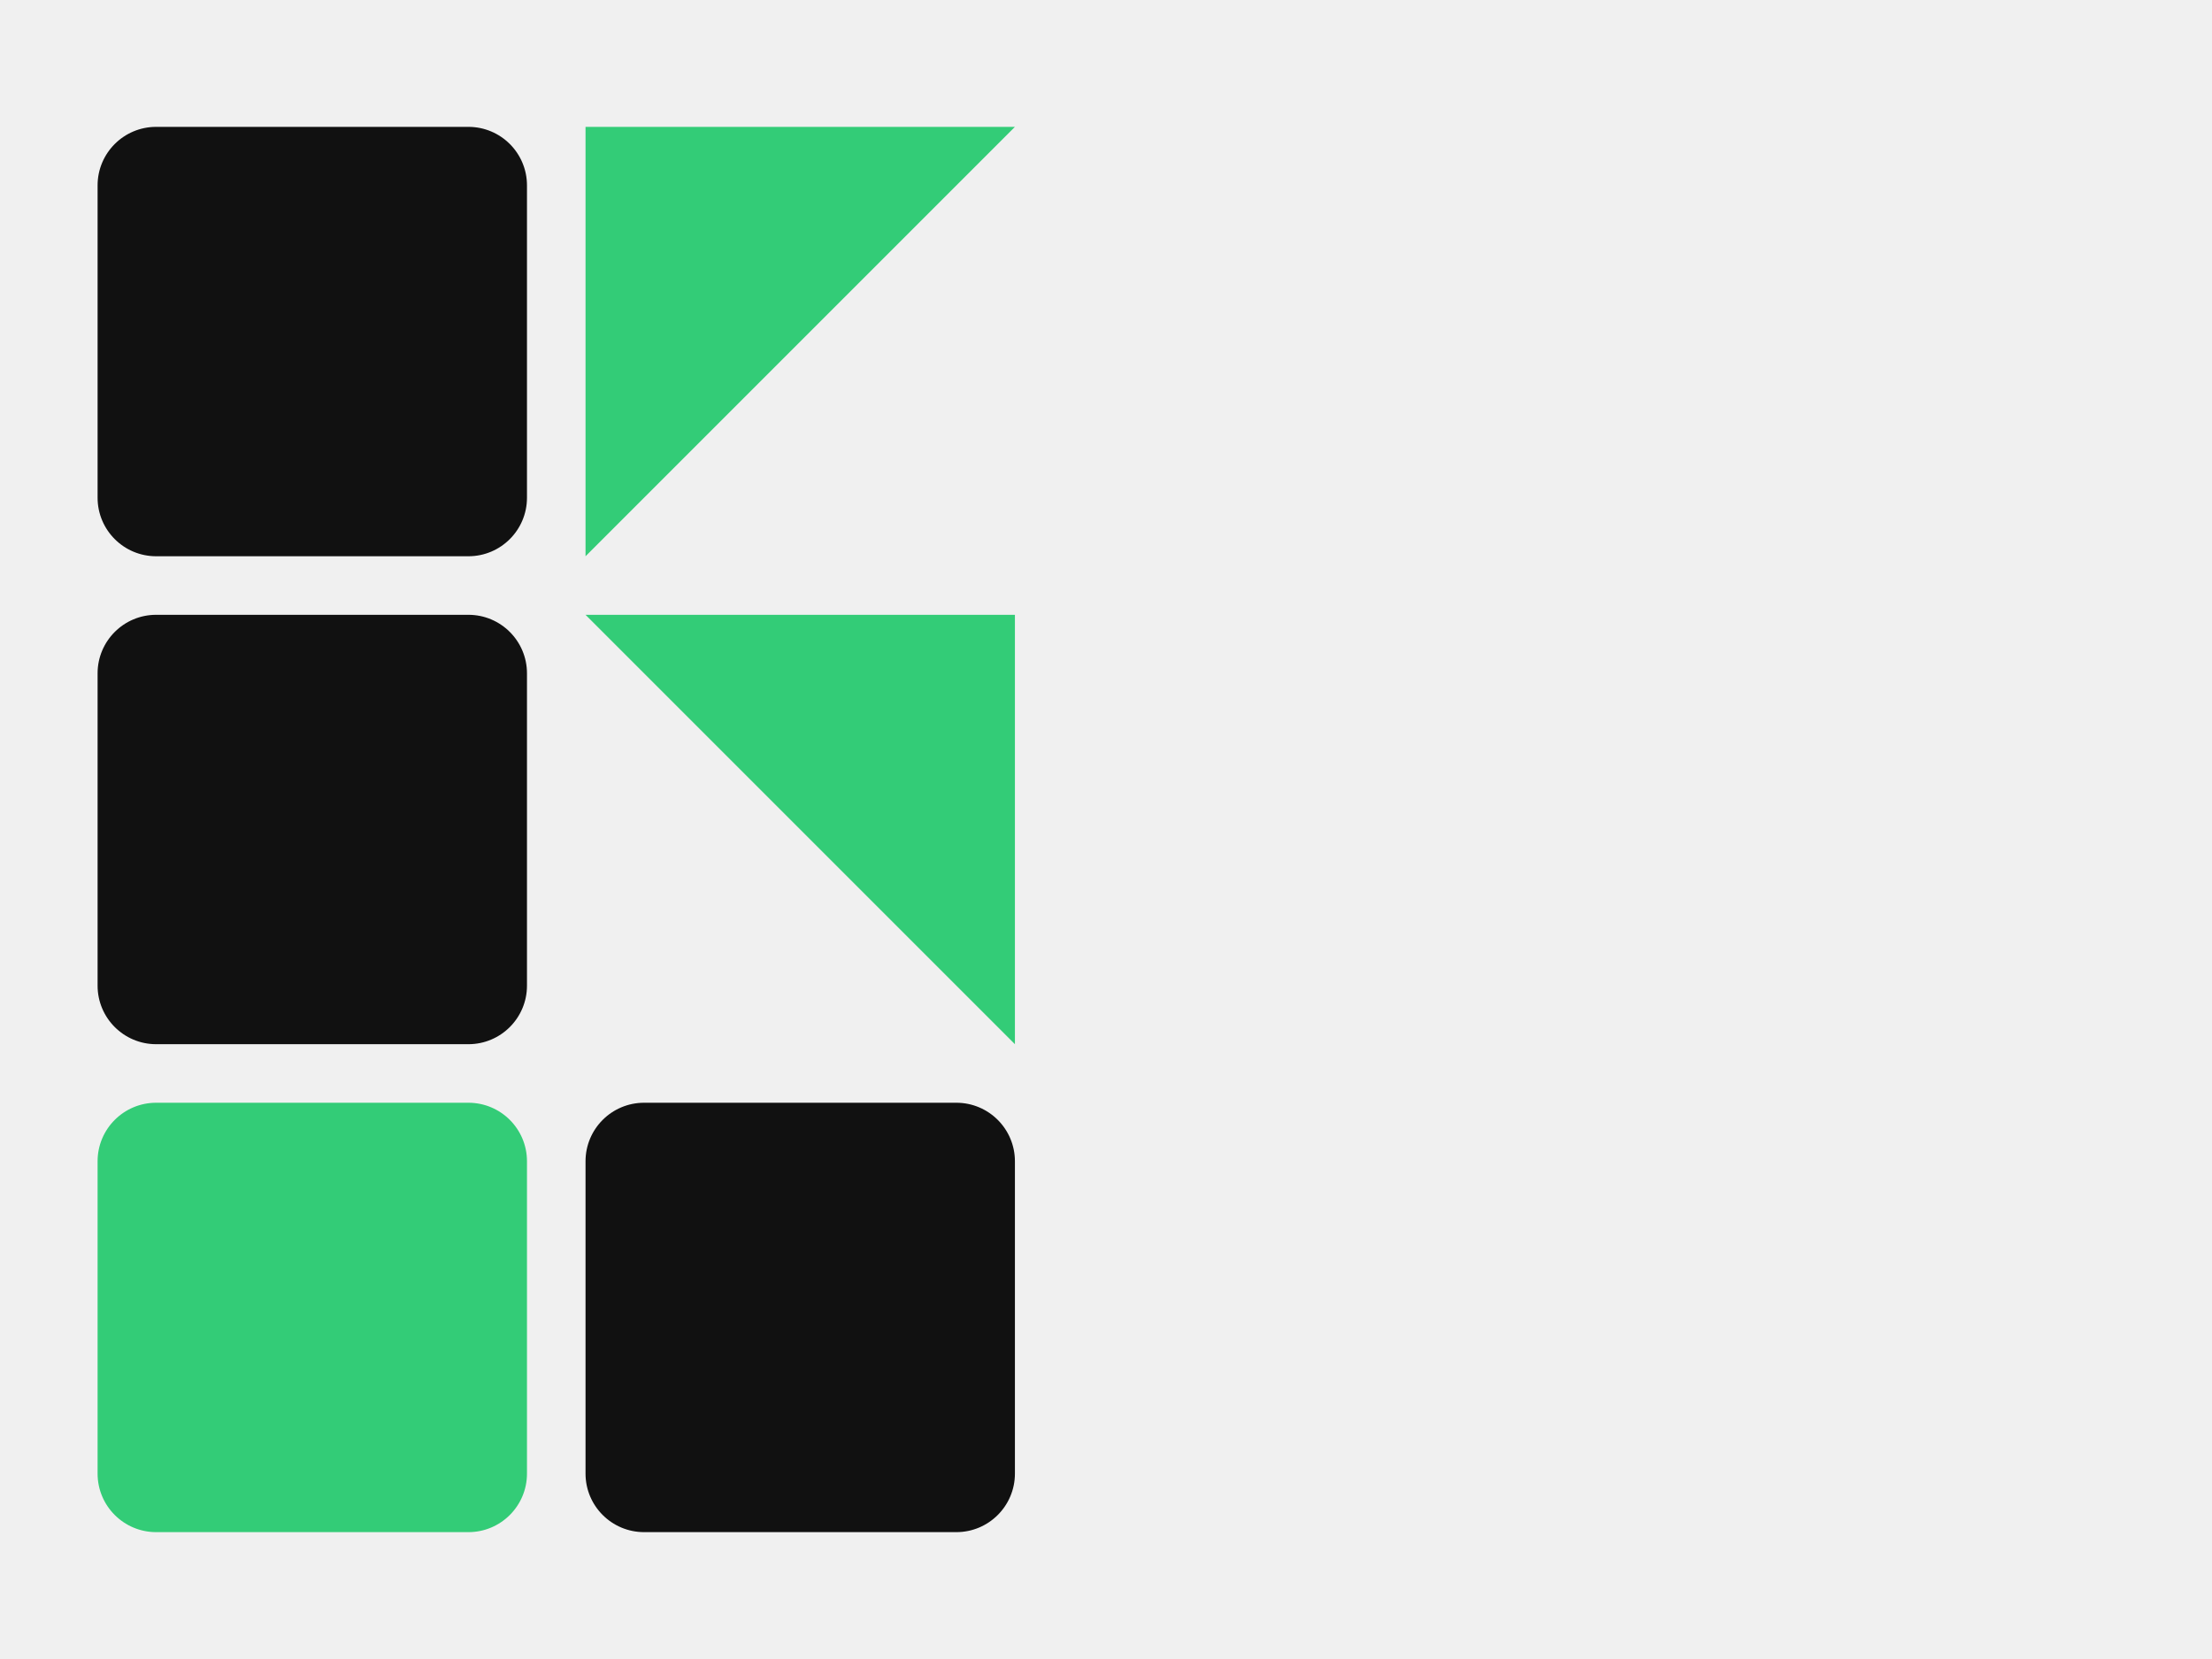
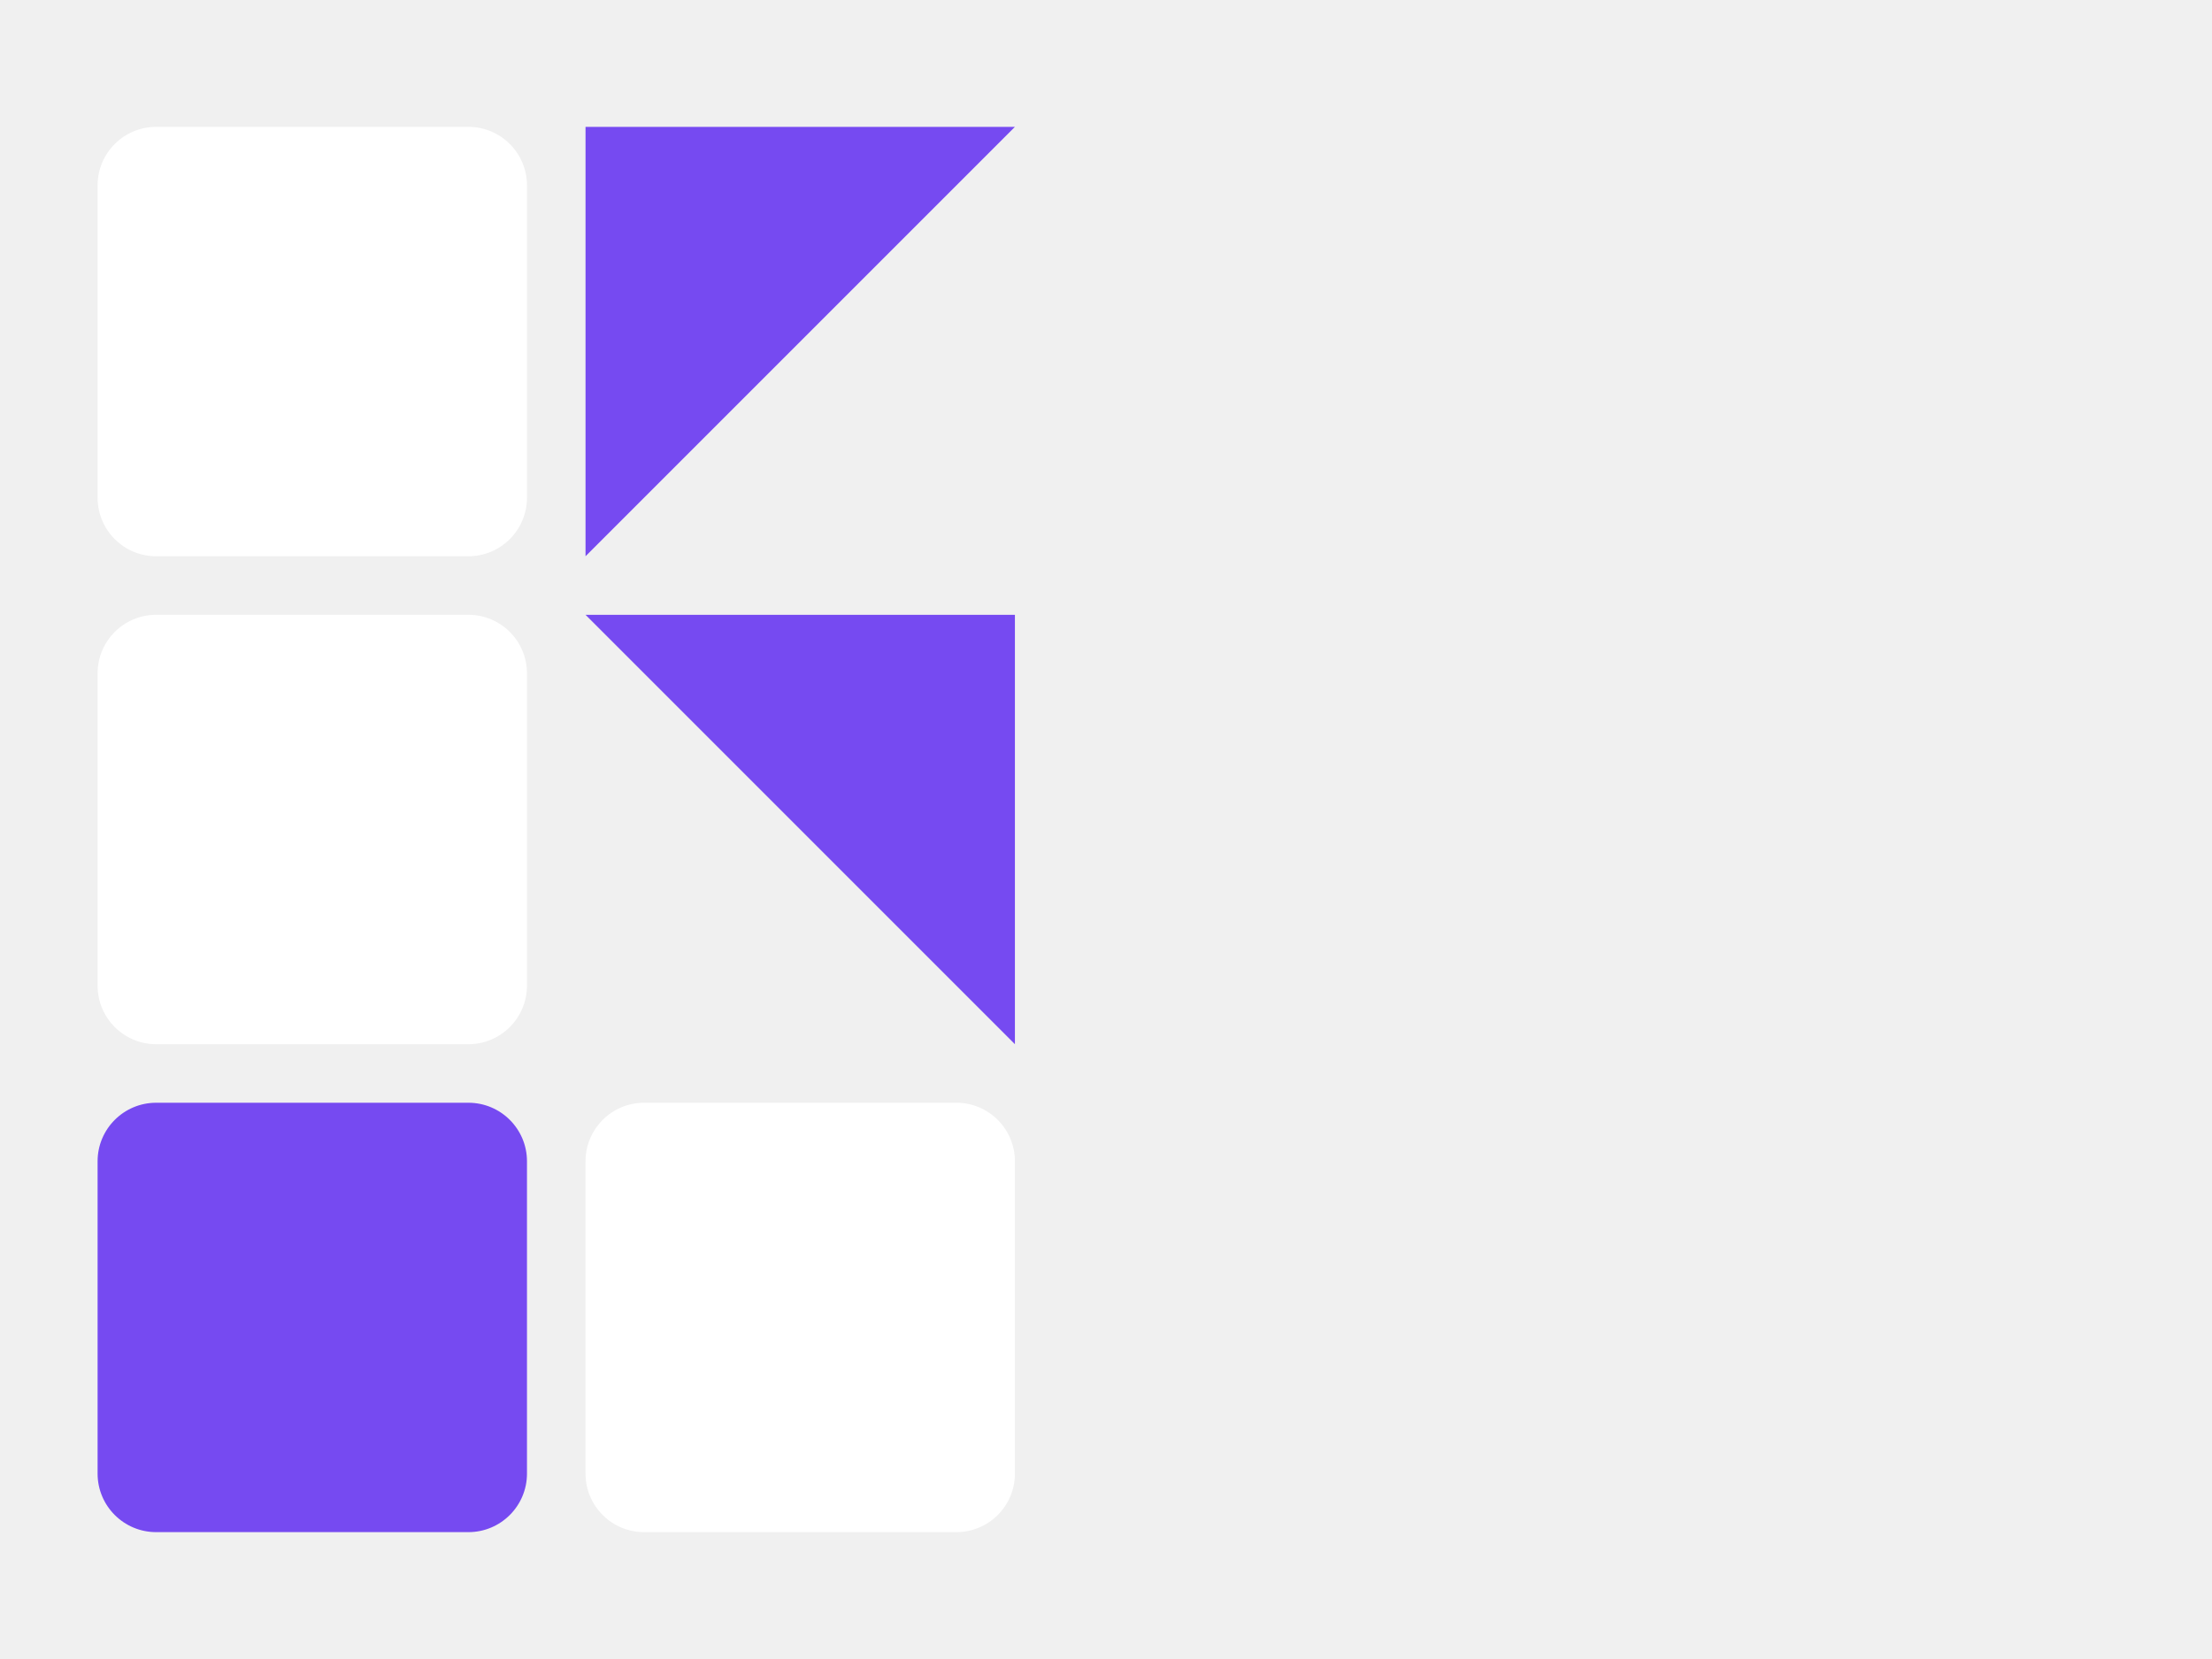
<svg xmlns="http://www.w3.org/2000/svg" width="120" height="90" viewBox="0 0 120 170" preserveAspectRatio="xMinYMid meet">
+   <defs>
+     <style>
+             .k-nav { fill: #FFFFFF; }
+             .k-grn { fill: #764AF1; }
+             .brand { font-family: 'Segoe UI', Roboto, Arial, sans-serif; font-weight: 700; fill: #FFFFFF; }
+             .tag { font-family: 'Segoe UI', Roboto, Arial, sans-serif; font-weight: 600; fill: #FFFFFF; }
+         </style>
+   </defs>
  <g>
    <g id="icon">
-       <rect id="svg_1" fill="#111111" class="k-nav" rx="6" height="44" width="44" y="13" x="10" />
-       <polygon id="svg_2" fill="#33cc77" class="k-grn" points="60,13 104,13 60,57 " />
-       <rect id="svg_3" fill="#111111" class="k-nav" rx="6" height="44" width="44" y="63" x="10" />
-       <polygon id="svg_4" fill="#33cc77" class="k-grn" points="60,63 104,63 104,107 " />
-       <rect id="svg_5" fill="#33cc77" class="k-grn" rx="6" height="44" width="44" y="113" x="10" />
-       <rect id="svg_6" fill="#111111" class="k-nav" rx="6" height="44" width="44" y="113" x="60" />
+       <rect id="svg_1" fill="#0F172A" class="k-nav" rx="6" height="44" width="44" y="13" x="10" />
+       <polygon id="svg_2" fill="#764AF1" class="k-grn" points="60,13 104,13 60,57 " />
+       <rect id="svg_3" fill="#0F172A" class="k-nav" rx="6" height="44" width="44" y="63" x="10" />
+       <polygon id="svg_4" fill="#764AF1" class="k-grn" points="60,63 104,63 104,107 " />
+       <rect id="svg_5" fill="#764AF1" class="k-grn" rx="6" height="44" width="44" y="113" x="10" />
+       <rect id="svg_6" fill="#0F172A" class="k-nav" rx="6" height="44" width="44" y="113" x="60" />
    </g>
  </g>
</svg>
